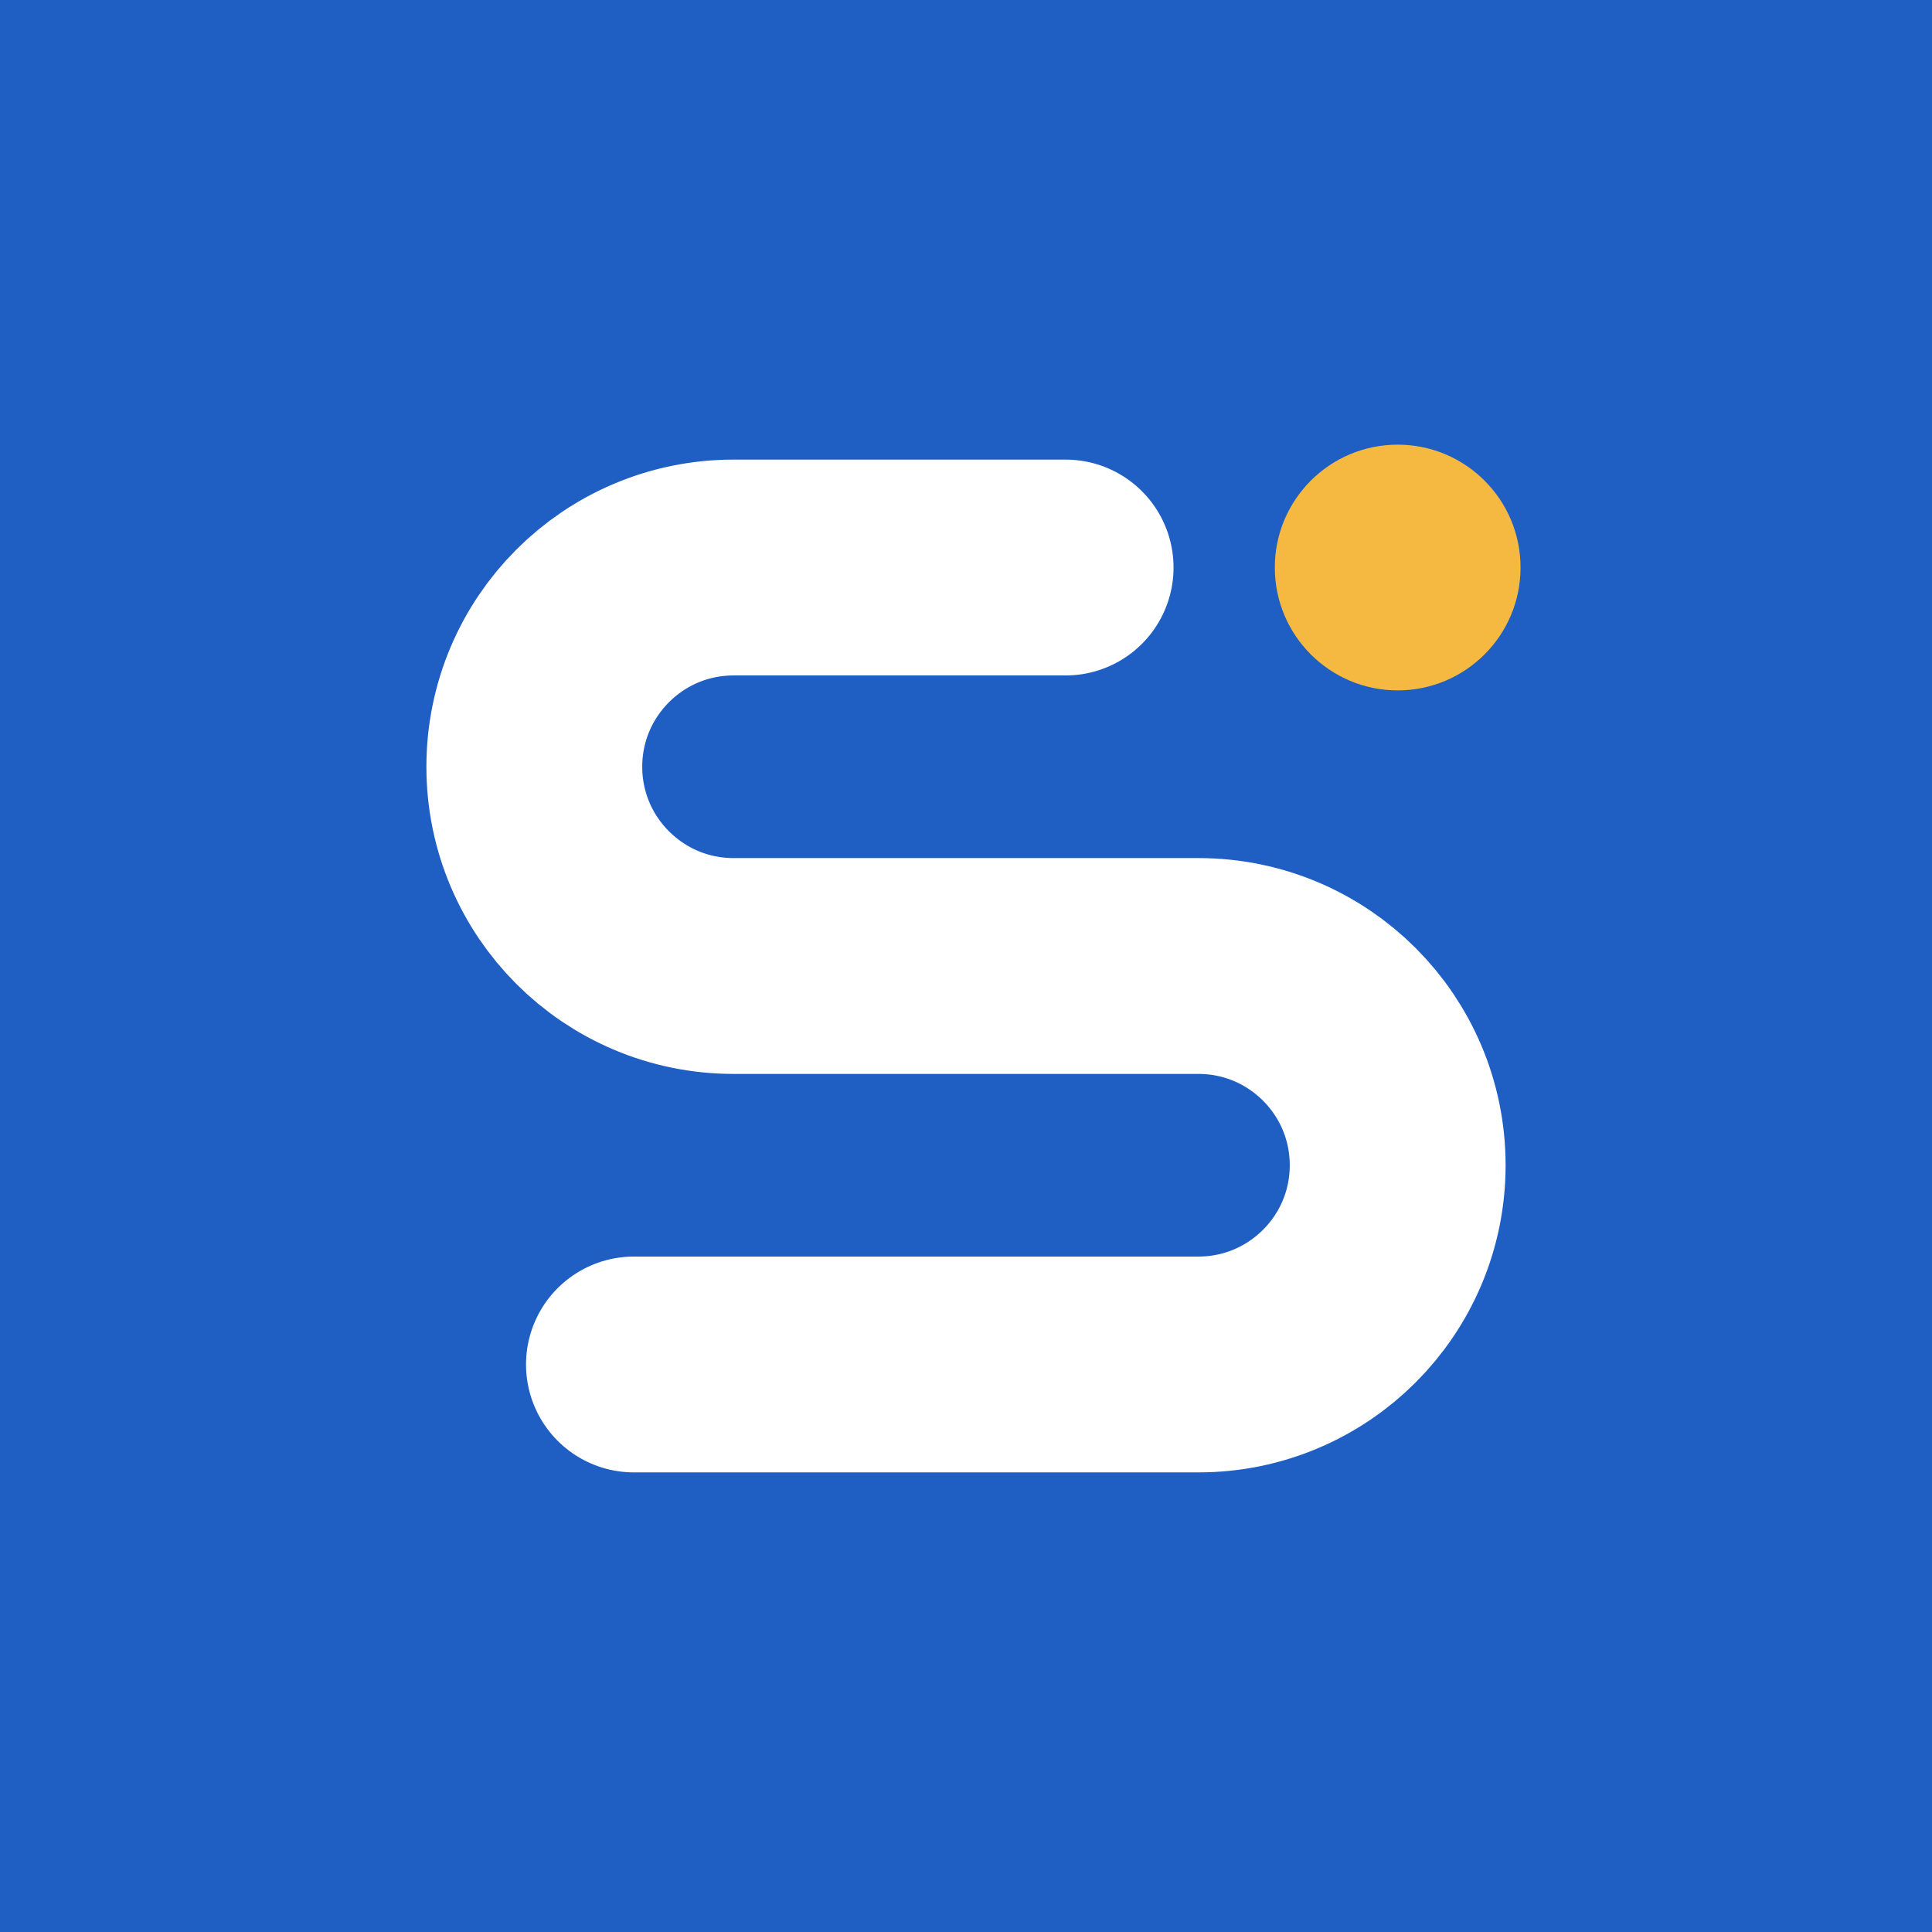
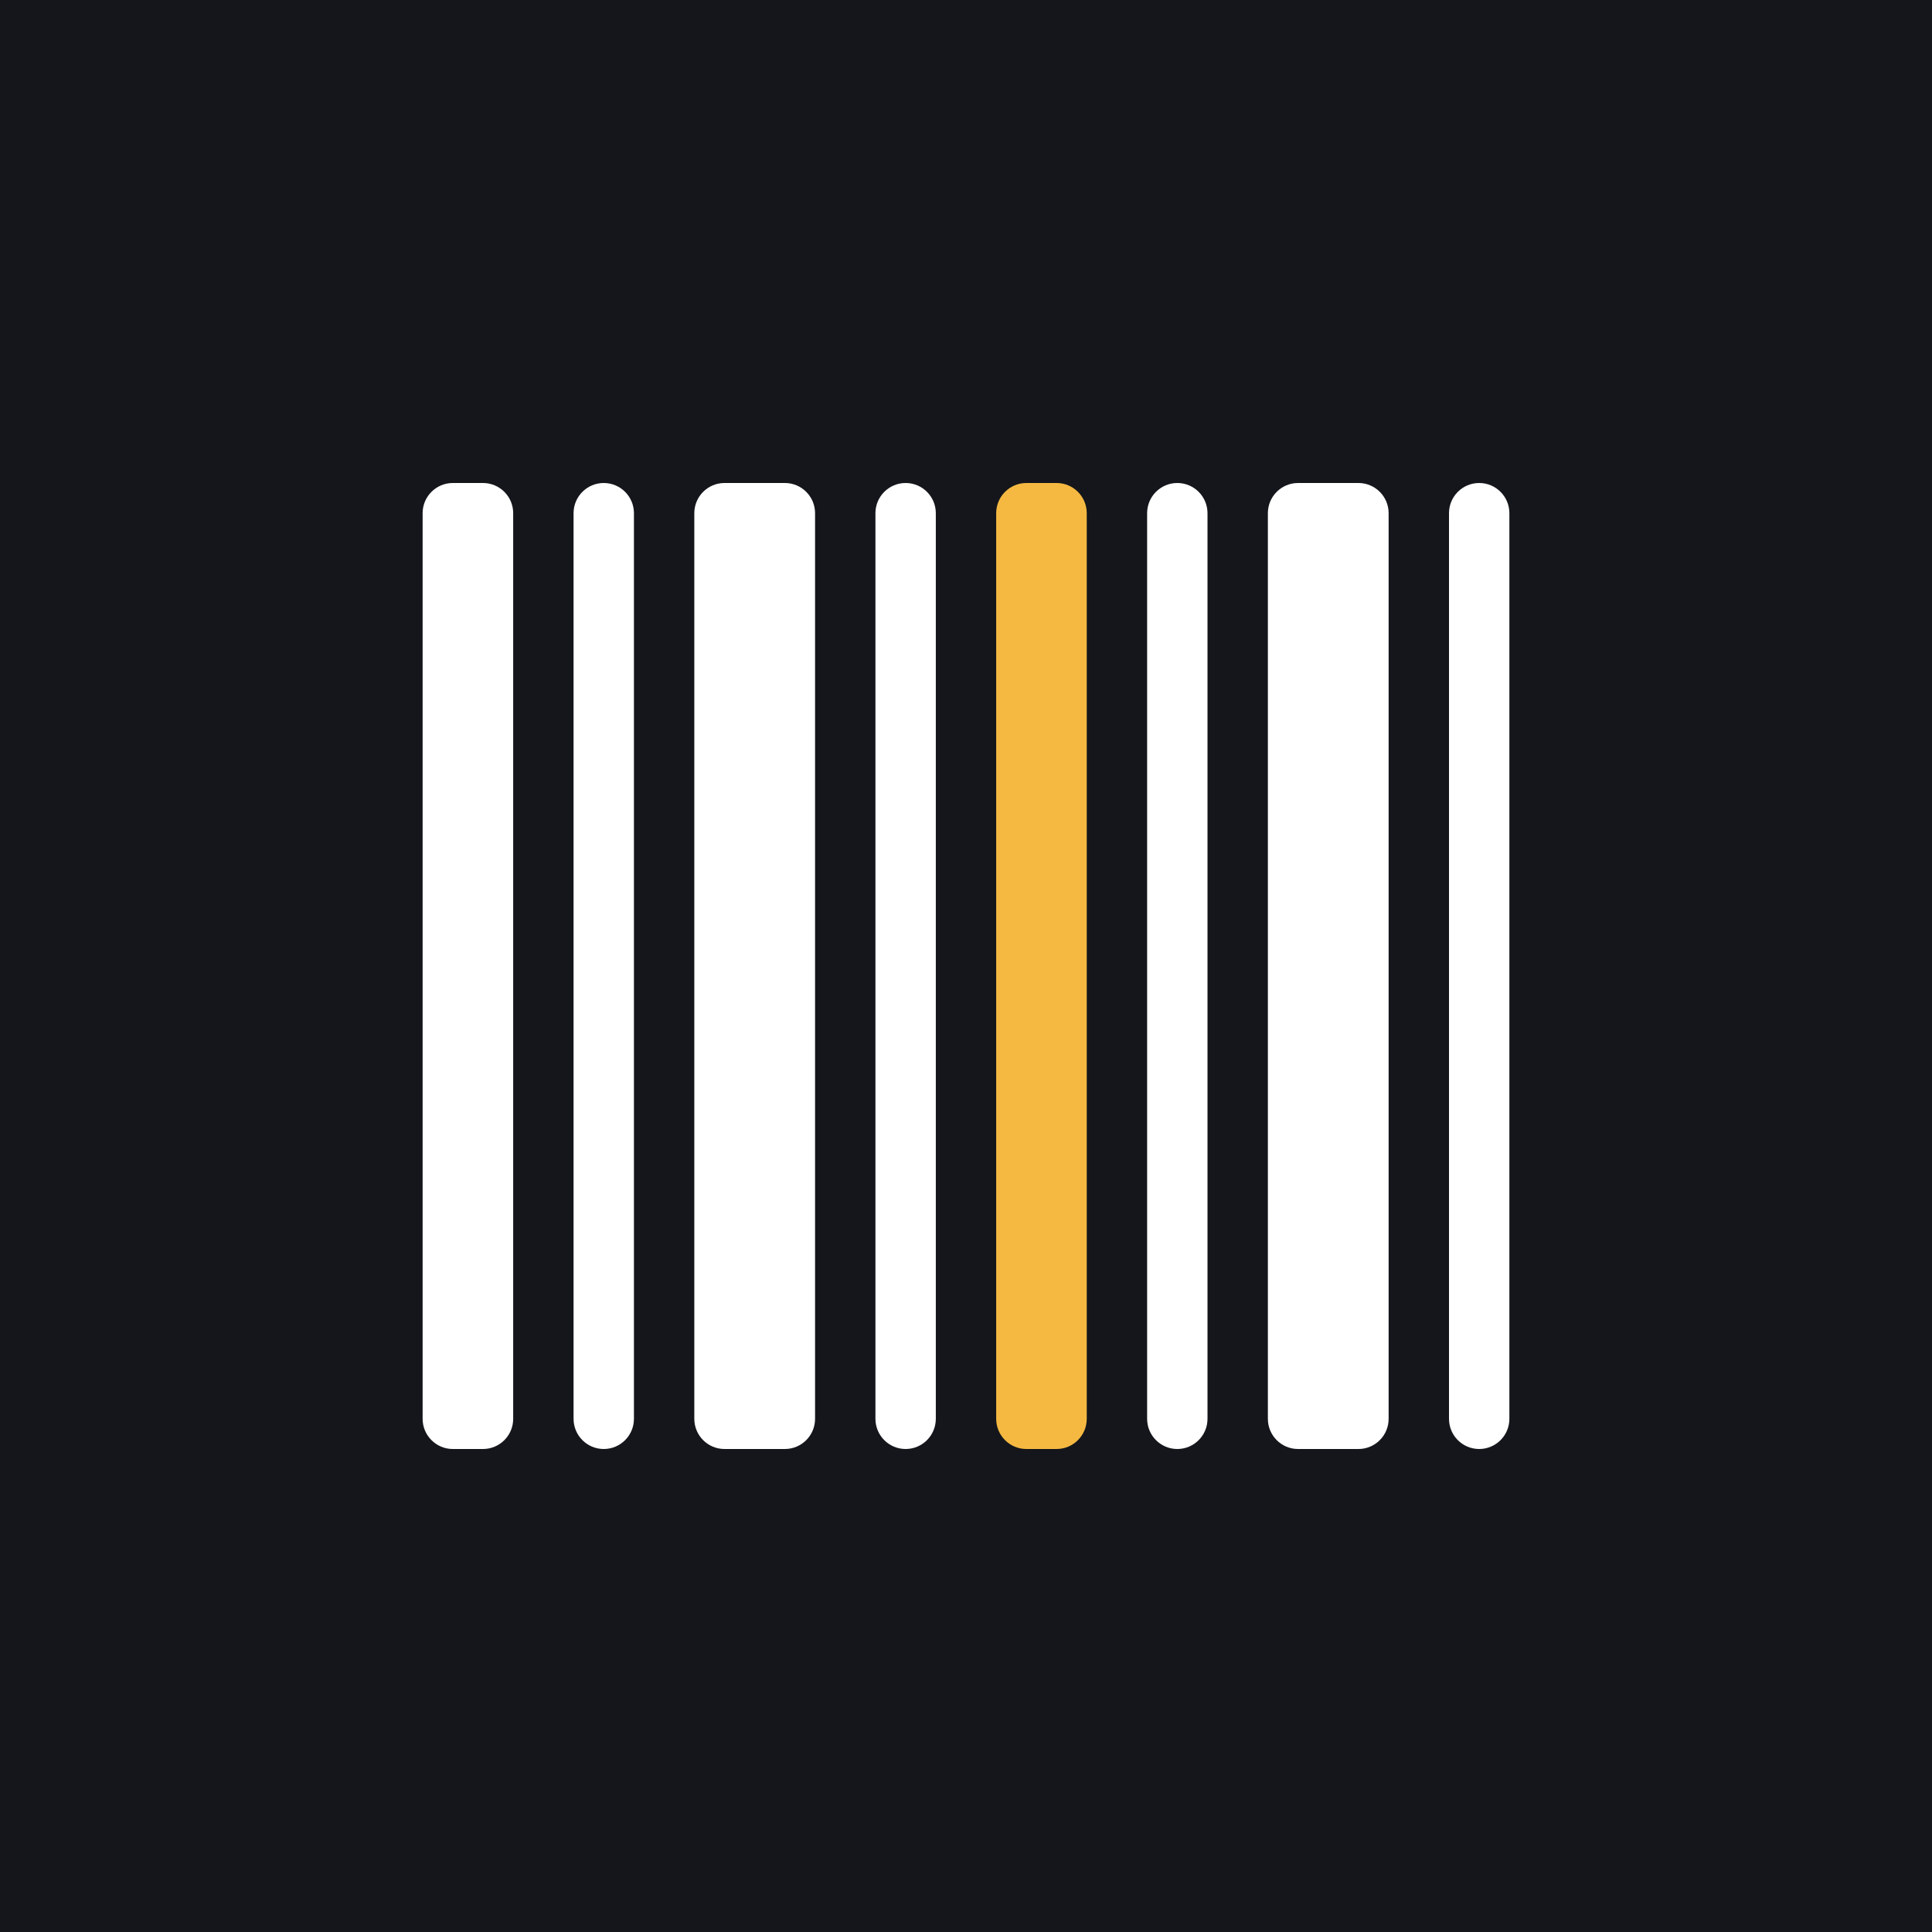
<svg xmlns="http://www.w3.org/2000/svg" width="512" height="512" viewBox="0 0 64 64">
-   <rect width="64" height="64" fill="#1f5fc4" />
-   <g transform="translate(32 32) scale(1.1) translate(-32 -32)">
-     <path d="M35 20H25a6 6 0 0 0 0 12h14a6 6 0 0 1 0 12H22" fill="none" stroke="#fff" stroke-width="6.5" stroke-linecap="round" stroke-linejoin="round" />
-     <circle cx="45" cy="20" r="3.7" fill="#f5b942" />
-   </g>
+   <rect width="64" height="64" rx="0" fill="#14161b" />
+   <rect x="14" y="16" width="3" height="32" rx="1" fill="#fff" />
+   <rect x="19" y="16" width="2" height="32" rx="1" fill="#fff" />
+   <rect x="23" y="16" width="4" height="32" rx="1" fill="#fff" />
+   <rect x="29" y="16" width="2" height="32" rx="1" fill="#fff" />
+   <rect x="33" y="16" width="3" height="32" rx="1" fill="#f5b942" />
+   <rect x="38" y="16" width="2" height="32" rx="1" fill="#fff" />
+   <rect x="42" y="16" width="4" height="32" rx="1" fill="#fff" />
+   <rect x="48" y="16" width="2" height="32" rx="1" fill="#fff" />
</svg>
